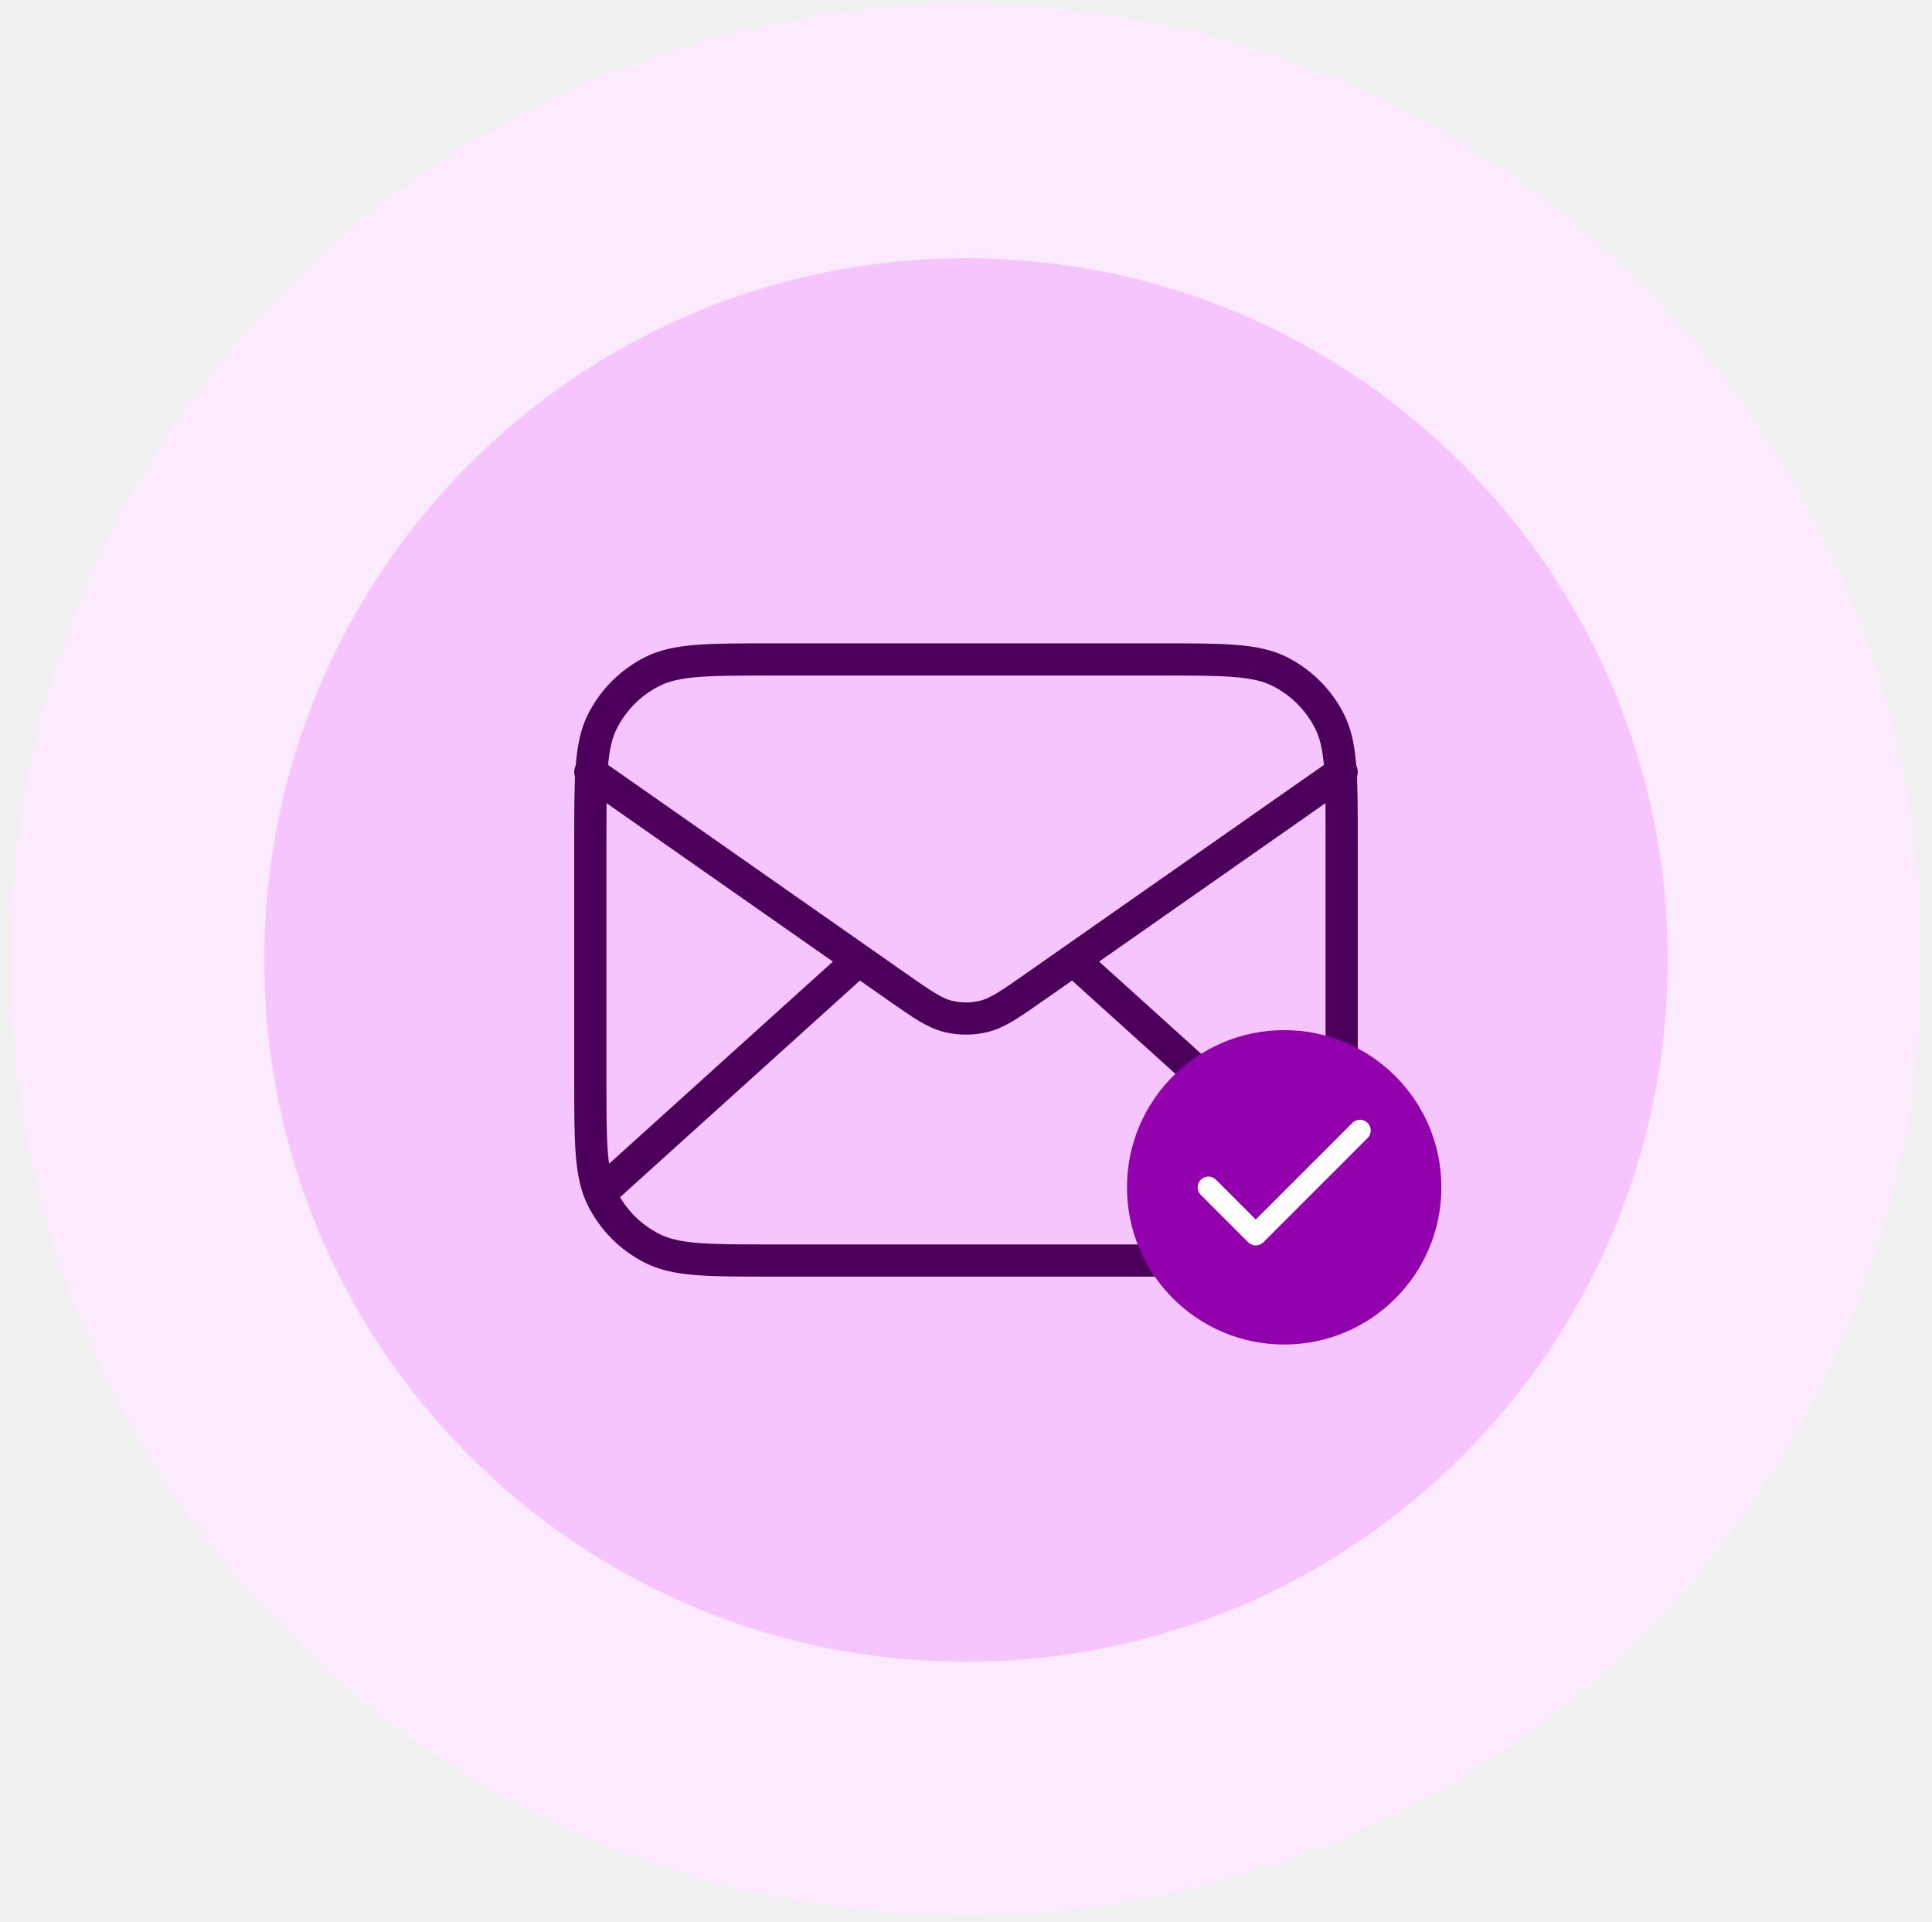
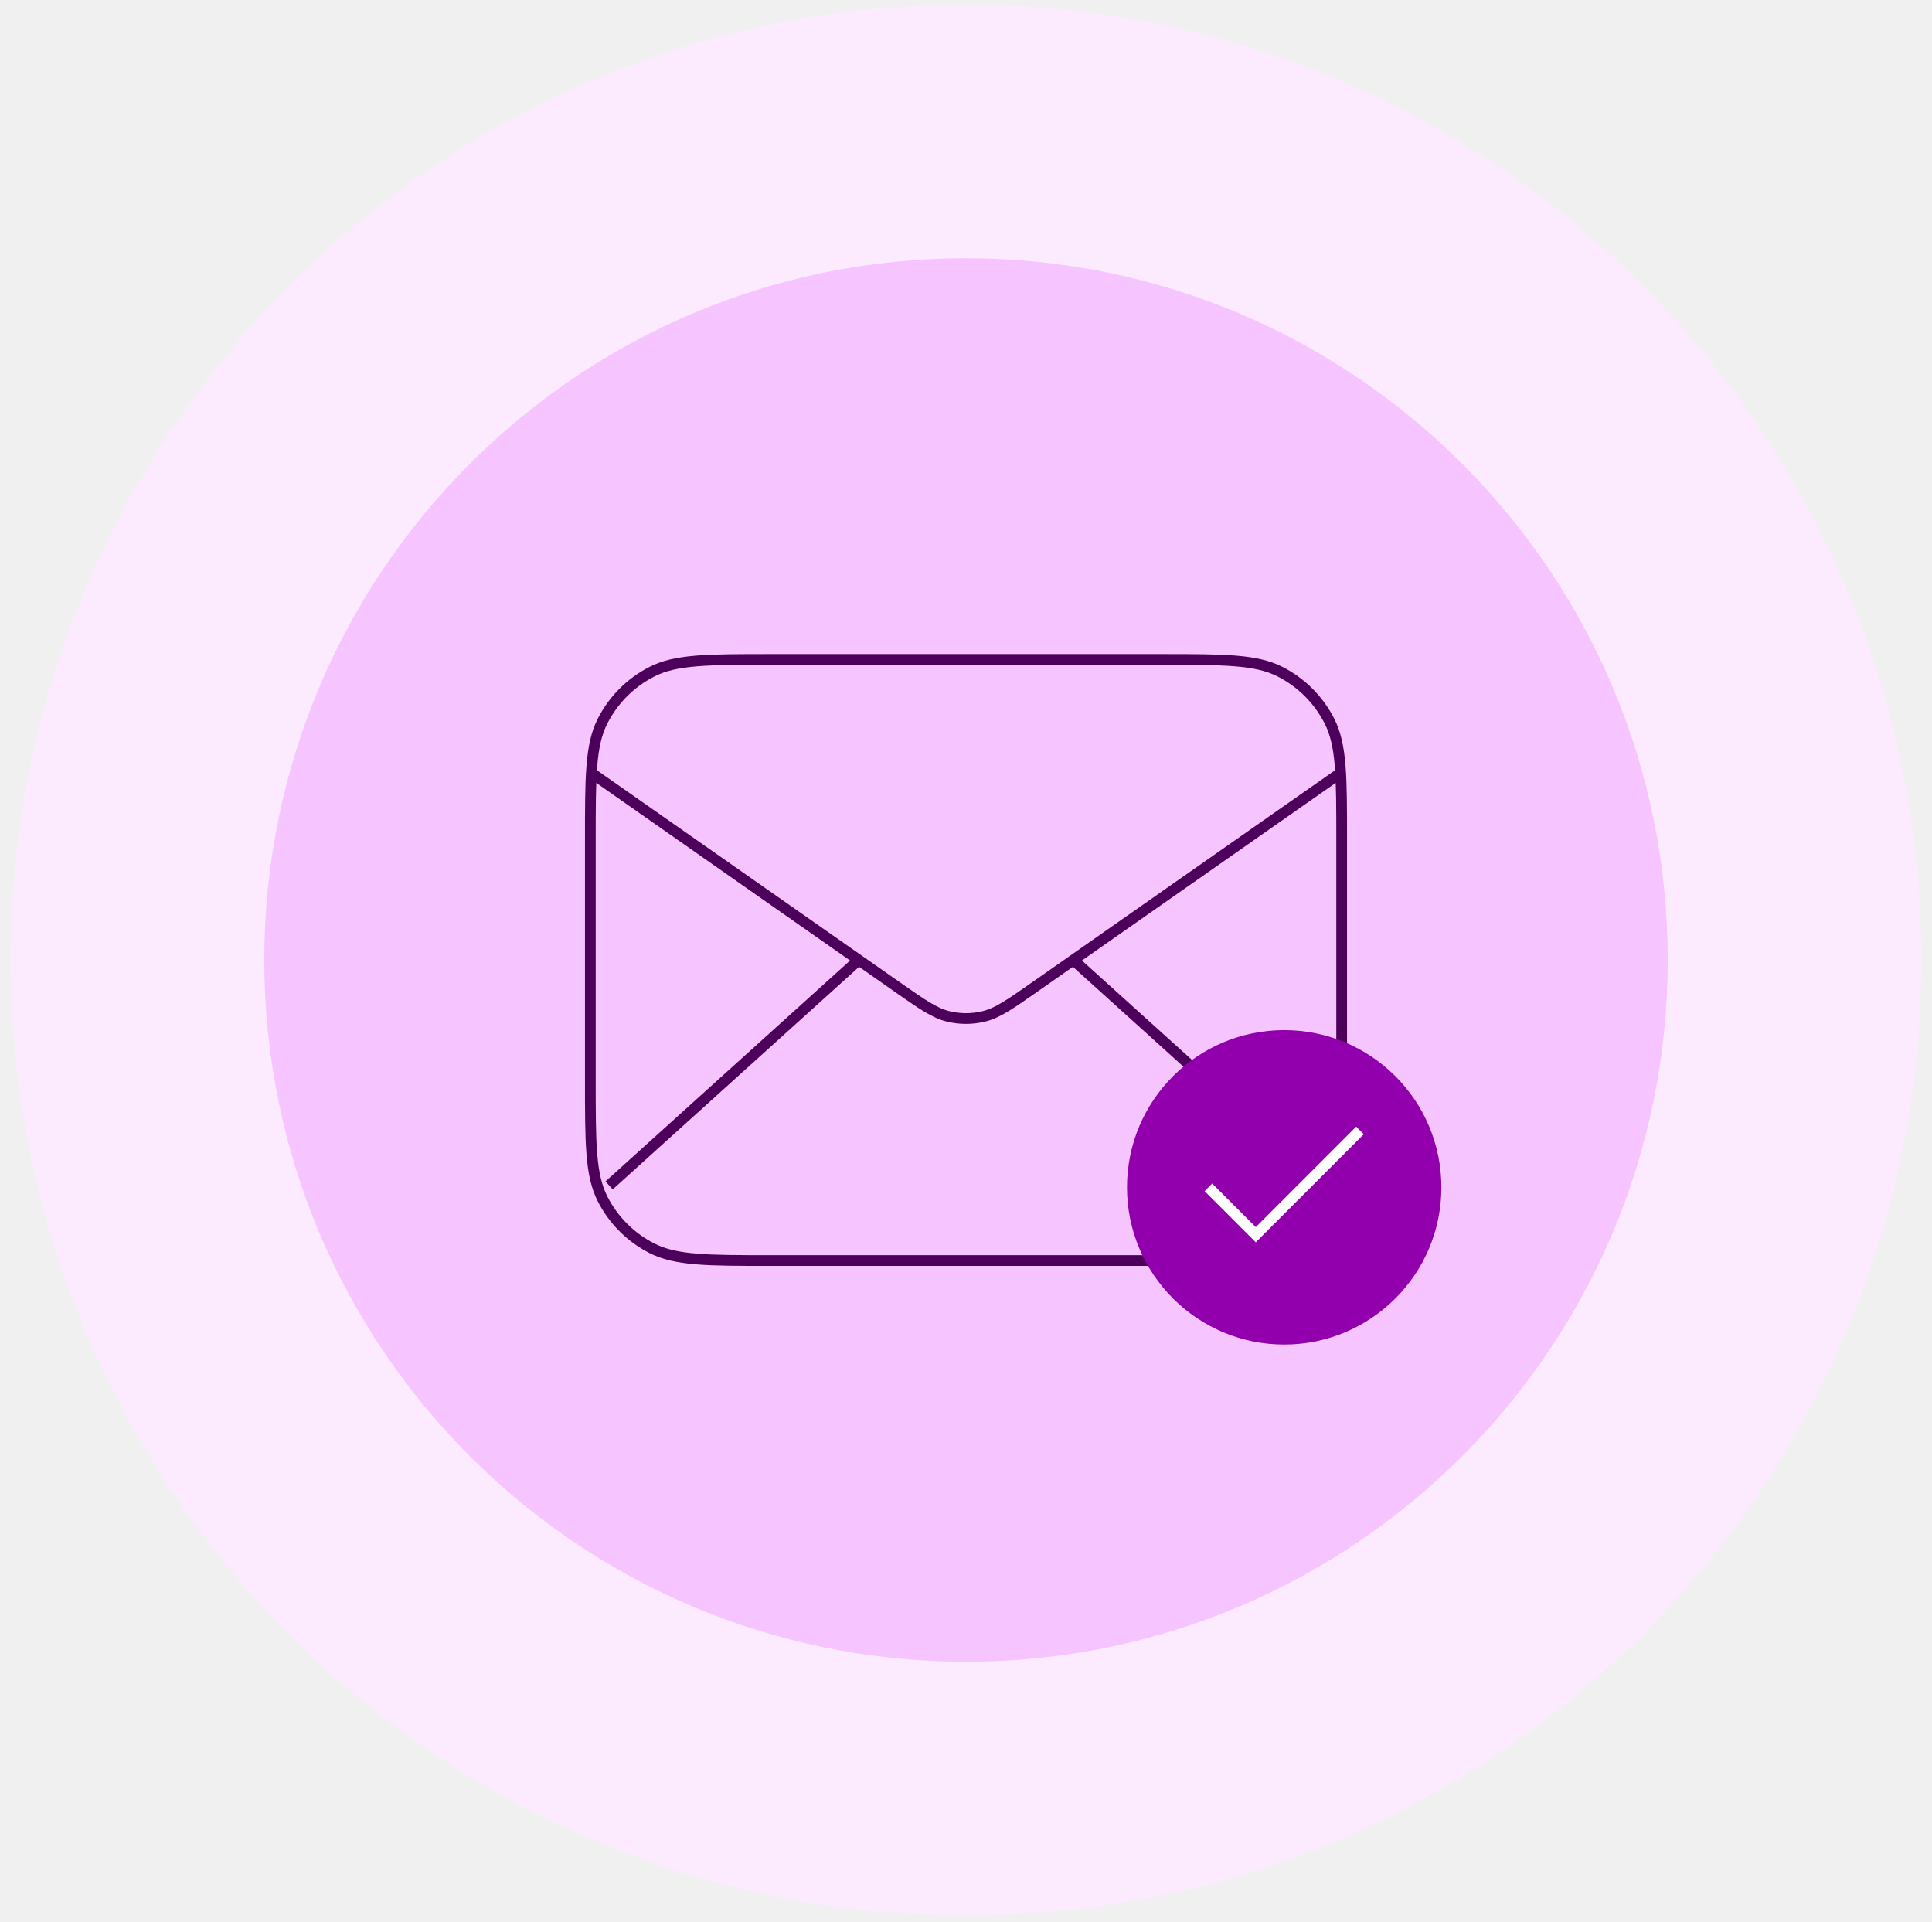
<svg xmlns="http://www.w3.org/2000/svg" width="180" height="179" viewBox="0 0 180 179" fill="none">
  <circle cx="89.999" cy="89.437" r="89.011" fill="#FCEAFF" />
  <circle cx="90" cy="89.437" r="65.377" fill="#F6C5FF" />
-   <path d="M123.25 110.438L100 89.438M80 89.438L56.75 110.438M55 71.938L83.577 91.942C85.891 93.561 87.048 94.371 88.307 94.685C89.419 94.962 90.581 94.962 91.693 94.685C92.952 94.371 94.109 93.561 96.423 91.942L125 71.938M71.8 117.438H108.2C114.081 117.438 117.021 117.438 119.267 116.293C121.243 115.286 122.849 113.68 123.856 111.704C125 109.458 125 106.518 125 100.638V78.237C125 72.357 125 69.417 123.856 67.171C122.849 65.195 121.243 63.589 119.267 62.582C117.021 61.438 114.081 61.438 108.2 61.438H71.8C65.919 61.438 62.979 61.438 60.733 62.582C58.757 63.589 57.151 65.195 56.144 67.171C55 69.417 55 72.357 55 78.237V100.638C55 106.518 55 109.458 56.144 111.704C57.151 113.68 58.757 115.286 60.733 116.293C62.979 117.438 65.919 117.438 71.8 117.438Z" stroke="#4D005B" stroke-width="3" stroke-linecap="round" stroke-linejoin="round" />
+   <path d="M123.25 110.438L100 89.438M80 89.438L56.75 110.438M55 71.938L83.577 91.942C85.891 93.561 87.048 94.371 88.307 94.685C89.419 94.962 90.581 94.962 91.693 94.685C92.952 94.371 94.109 93.561 96.423 91.942L125 71.938M71.8 117.438H108.2C114.081 117.438 117.021 117.438 119.267 116.293C121.243 115.286 122.849 113.68 123.856 111.704C125 109.458 125 106.518 125 100.638V78.237C125 72.357 125 69.417 123.856 67.171C122.849 65.195 121.243 63.589 119.267 62.582C117.021 61.438 114.081 61.438 108.2 61.438H71.8C65.919 61.438 62.979 61.438 60.733 62.582C58.757 63.589 57.151 65.195 56.144 67.171C55 69.417 55 72.357 55 78.237V100.638C55 106.518 55 109.458 56.144 111.704C57.151 113.68 58.757 115.286 60.733 116.293C62.979 117.438 65.919 117.438 71.8 117.438Z" stroke="#4D005B" strokeWidth="3" strokeLinecap="round" strokeLinejoin="round" />
  <rect x="105" y="95.973" width="29.29" height="29.29" rx="14.645" fill="#9200AD" />
-   <path d="M126.706 105.322L116.998 115.031L112.585 110.618" stroke="white" stroke-width="2" stroke-linecap="round" stroke-linejoin="round" />
+   <path d="M126.706 105.322L116.998 115.031L112.585 110.618" stroke="white" strokeWidth="2" strokeLinecap="round" strokeLinejoin="round" />
</svg>
